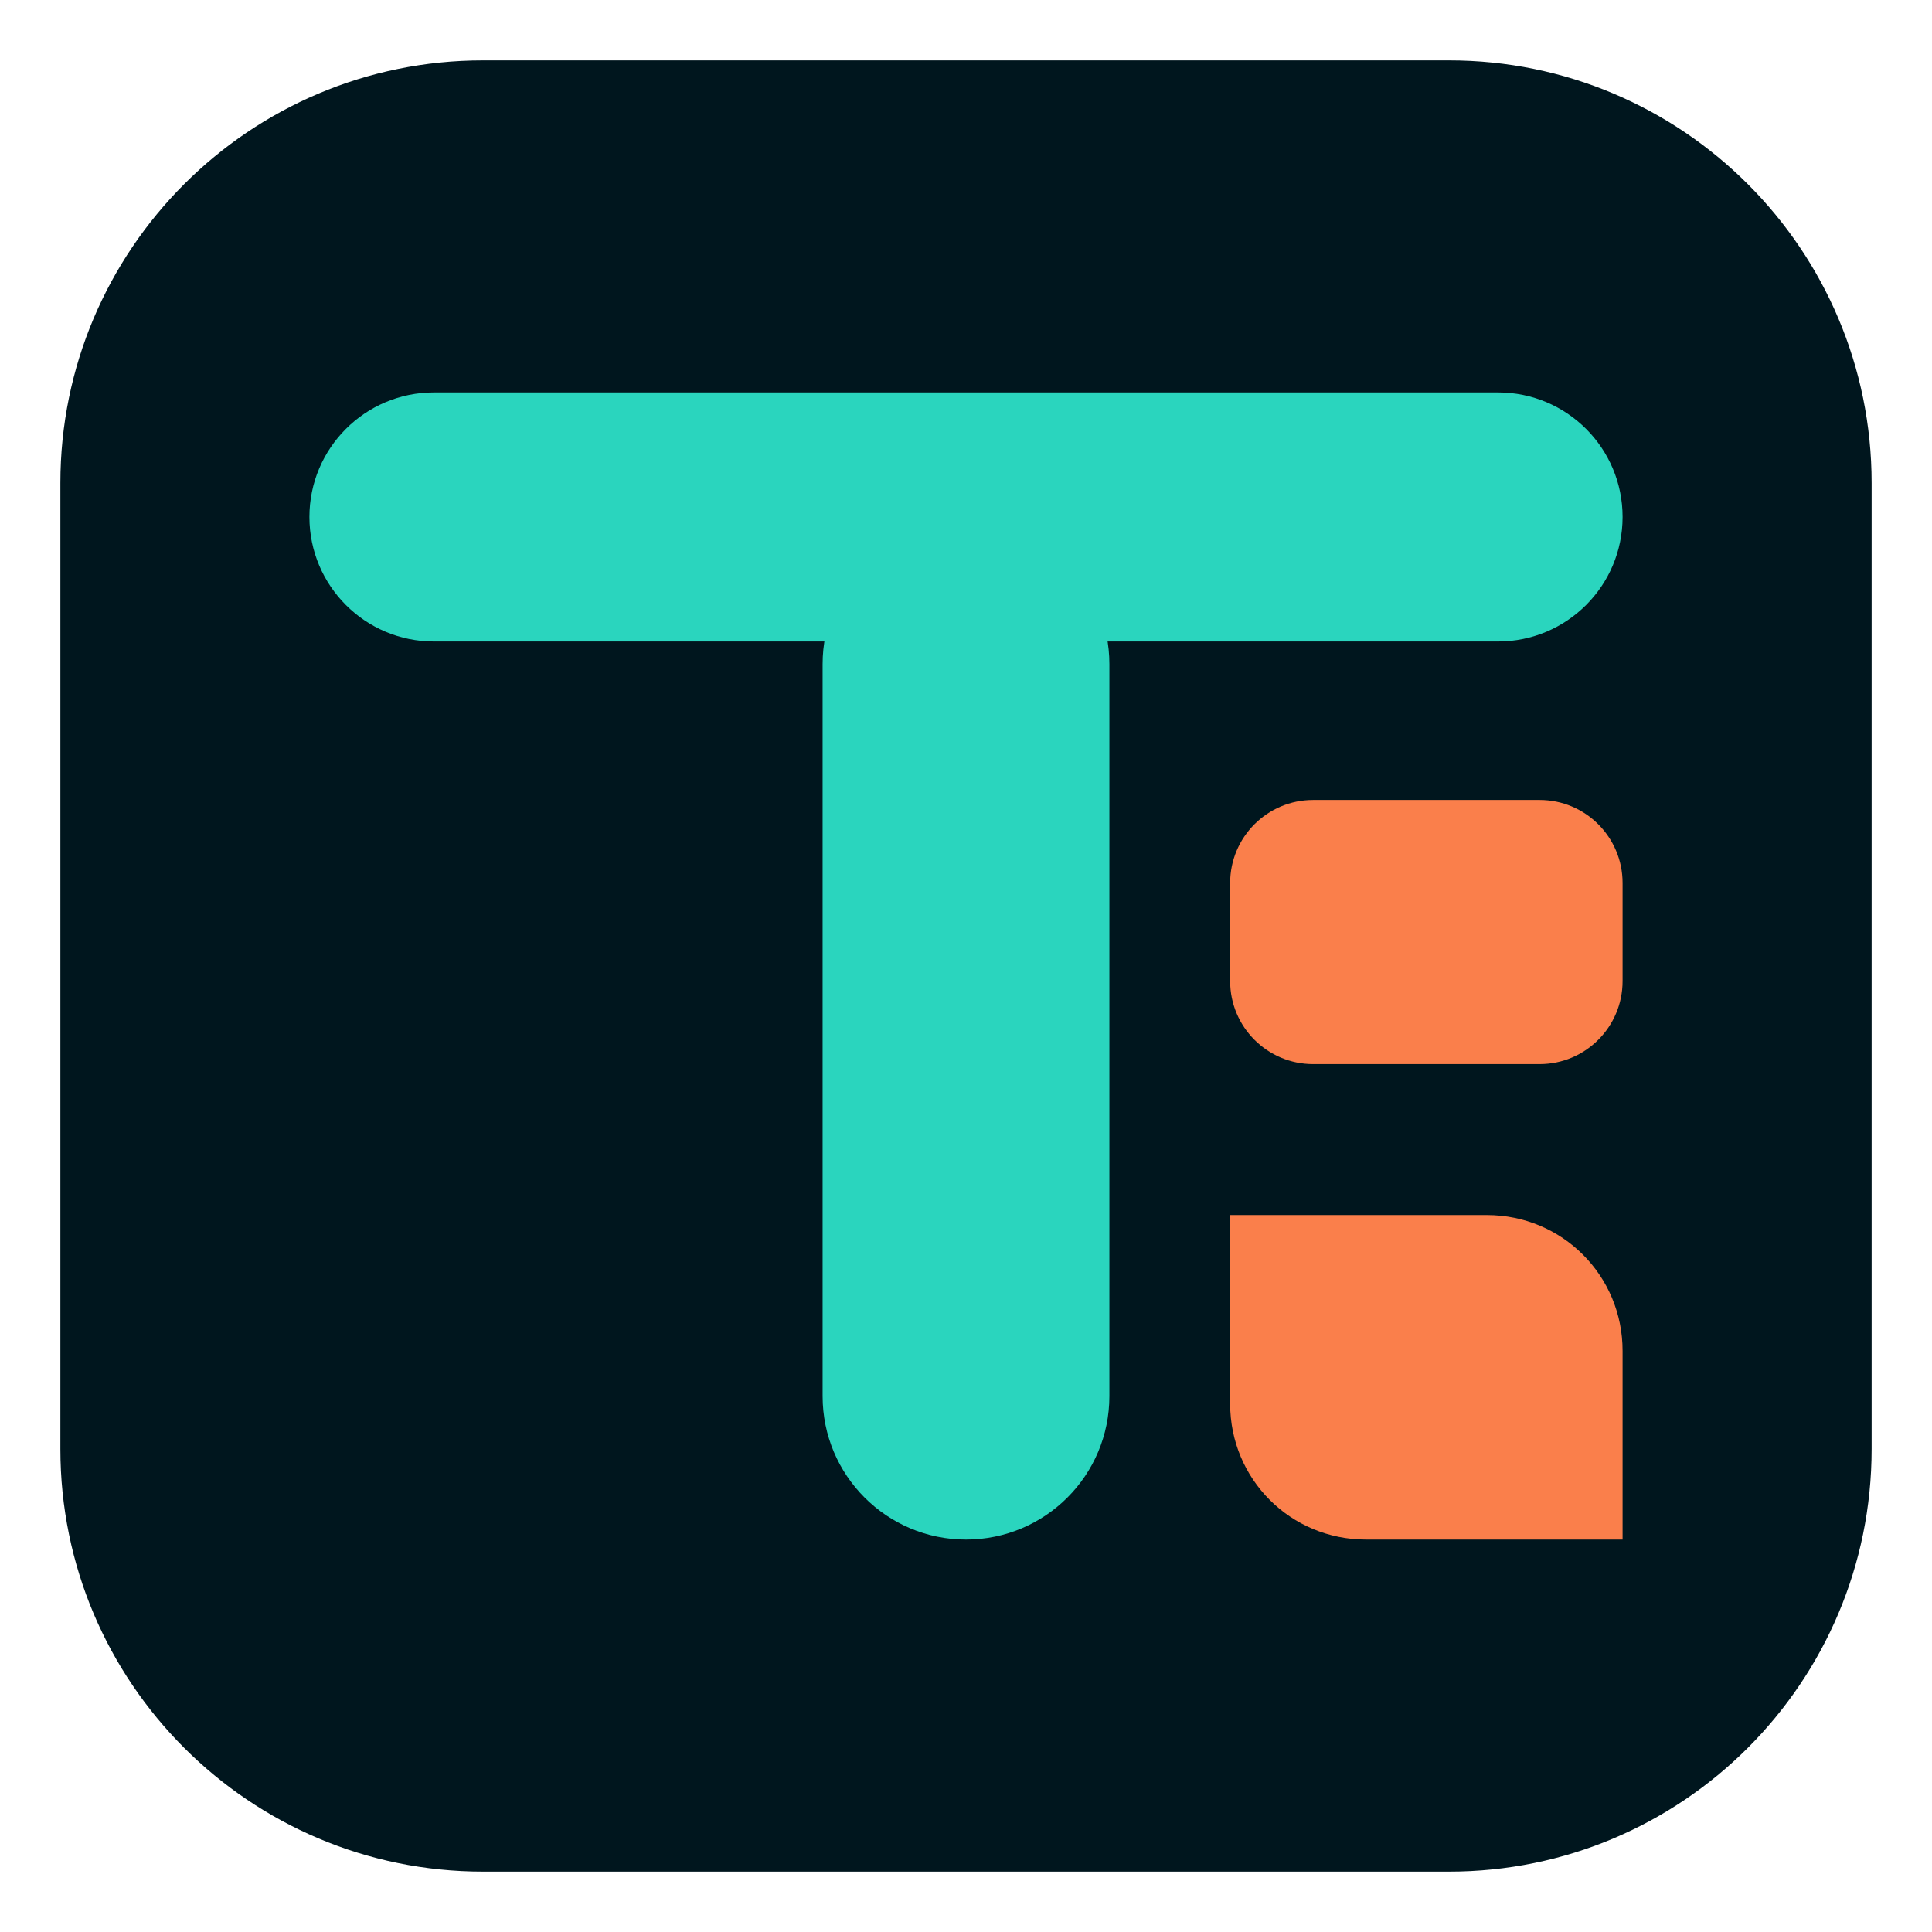
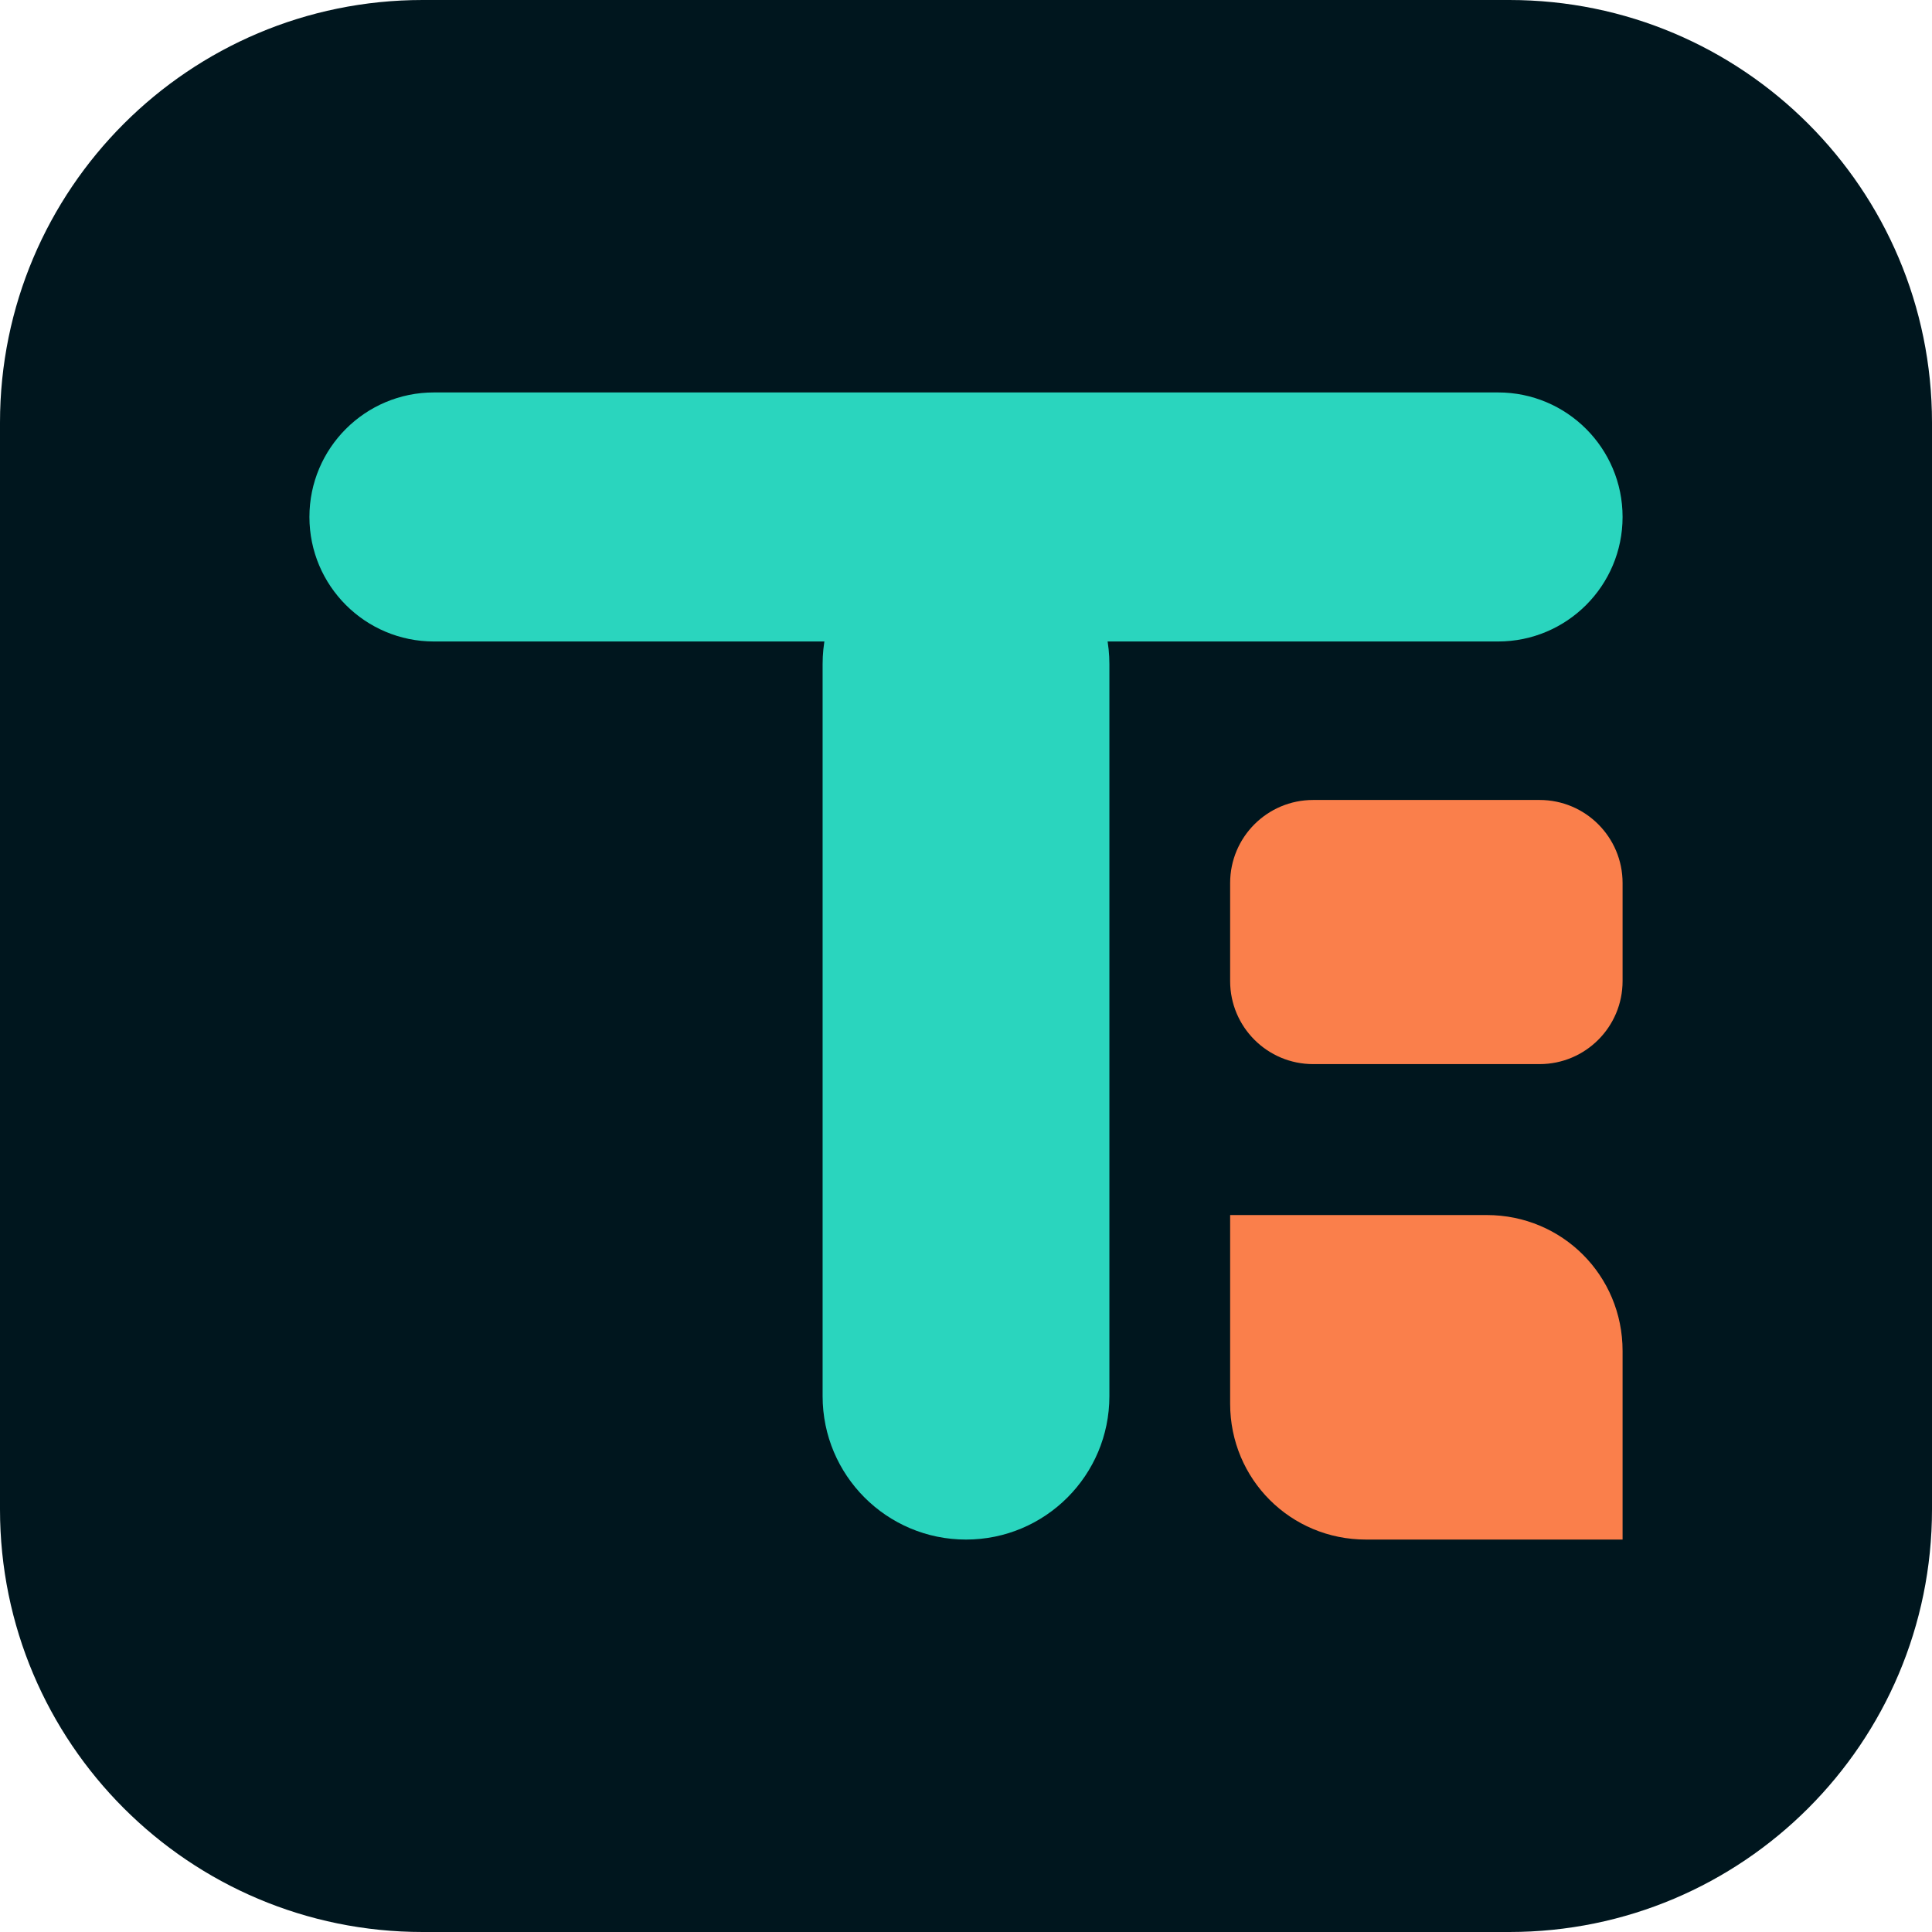
- <svg xmlns="http://www.w3.org/2000/svg" viewBox="0 0 512 512" role="img" aria-labelledby="title desc">
-   <rect x="16" y="16" width="480" height="480" rx="112" fill="#00161E" />
+ <svg xmlns="http://www.w3.org/2000/svg" width="512" height="512" viewBox="0 0 512 512" fill="none" role="img" aria-labelledby="title description">
+   <rect width="512" height="512" rx="112" fill="#00161E" />
  <rect x="82" y="104" width="348" height="66" rx="33" fill="#2AD5BE" />
  <rect x="218" y="138" width="76" height="270" rx="38" fill="#2AD5BE" />
  <rect x="326" y="212" width="104" height="70" rx="22" fill="#FA7F4B" />
  <path d="M326 322h68c20 0 36 16 36 36v50h-68c-20 0-36-16-36-36v-50z" fill="#FA7F4B" />
</svg>
